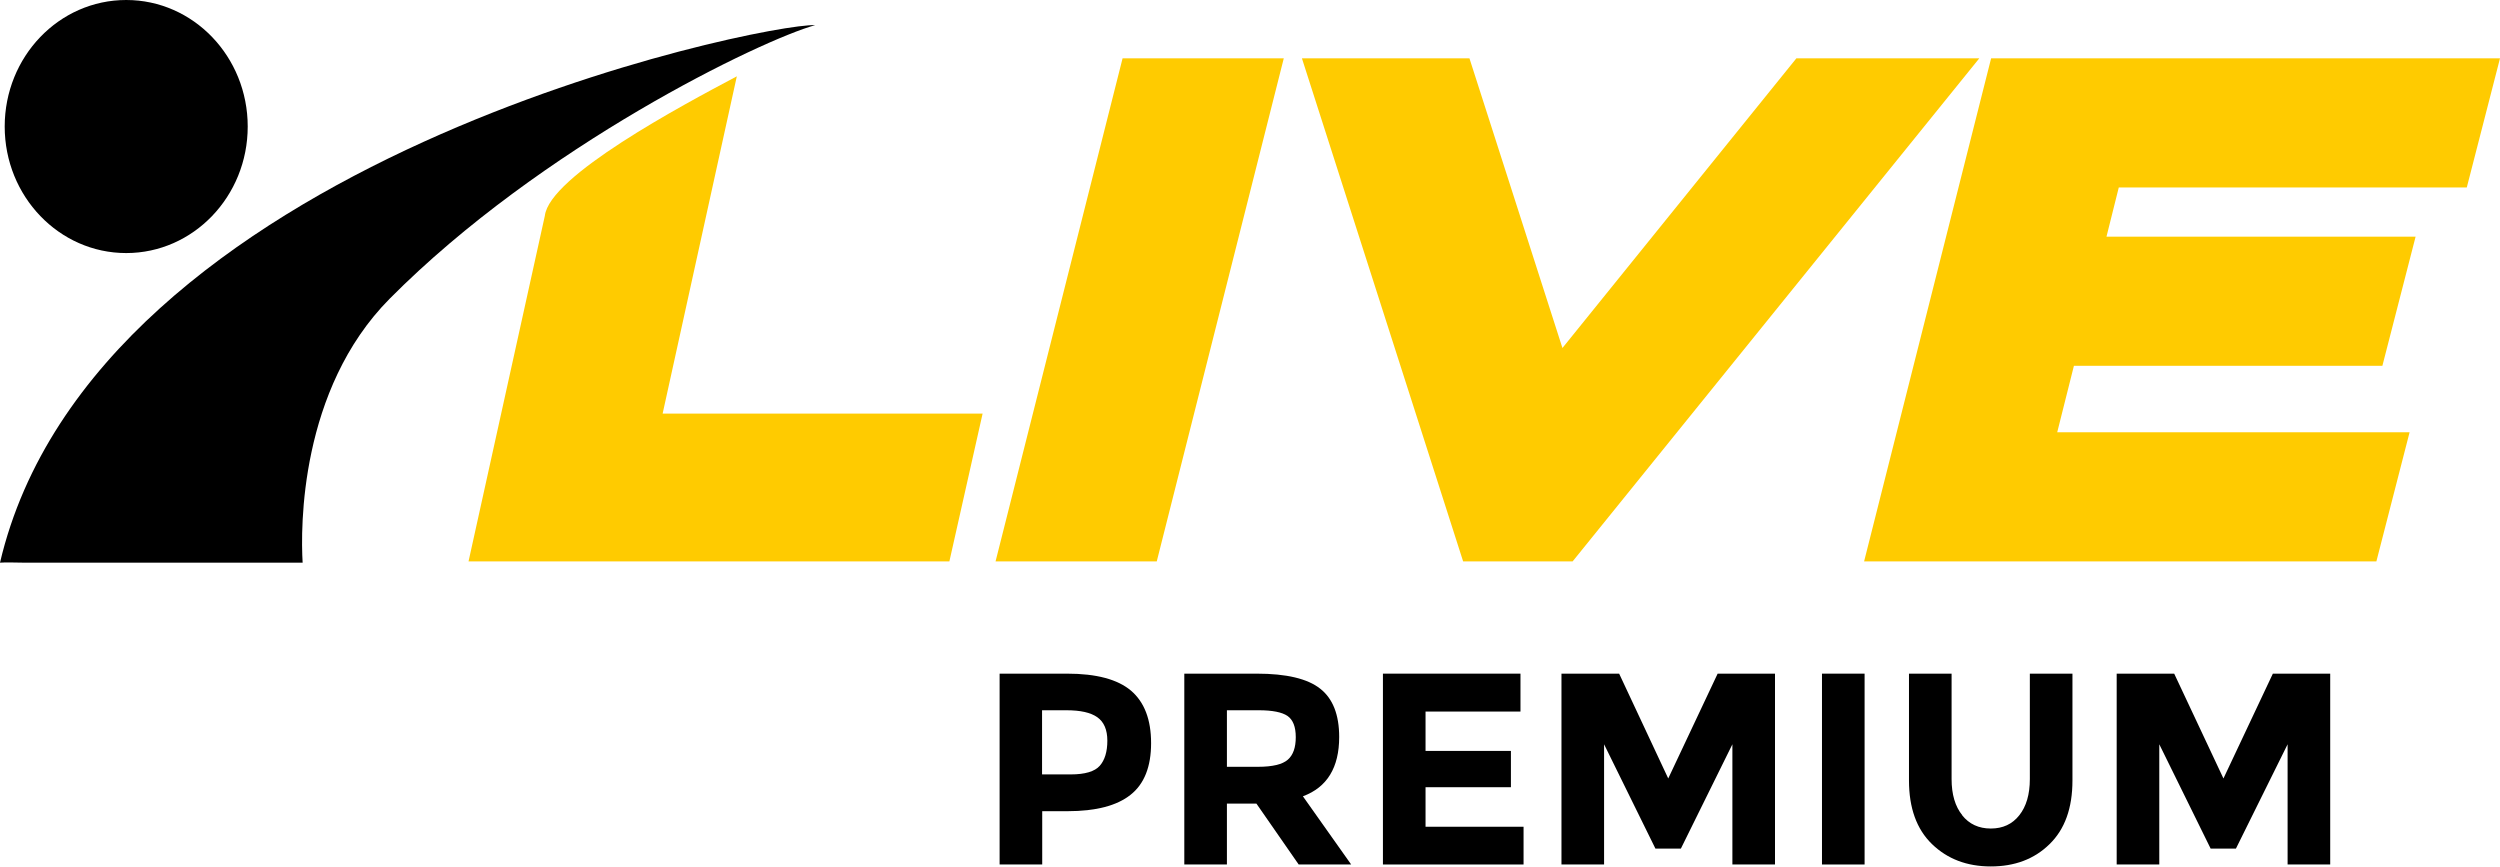
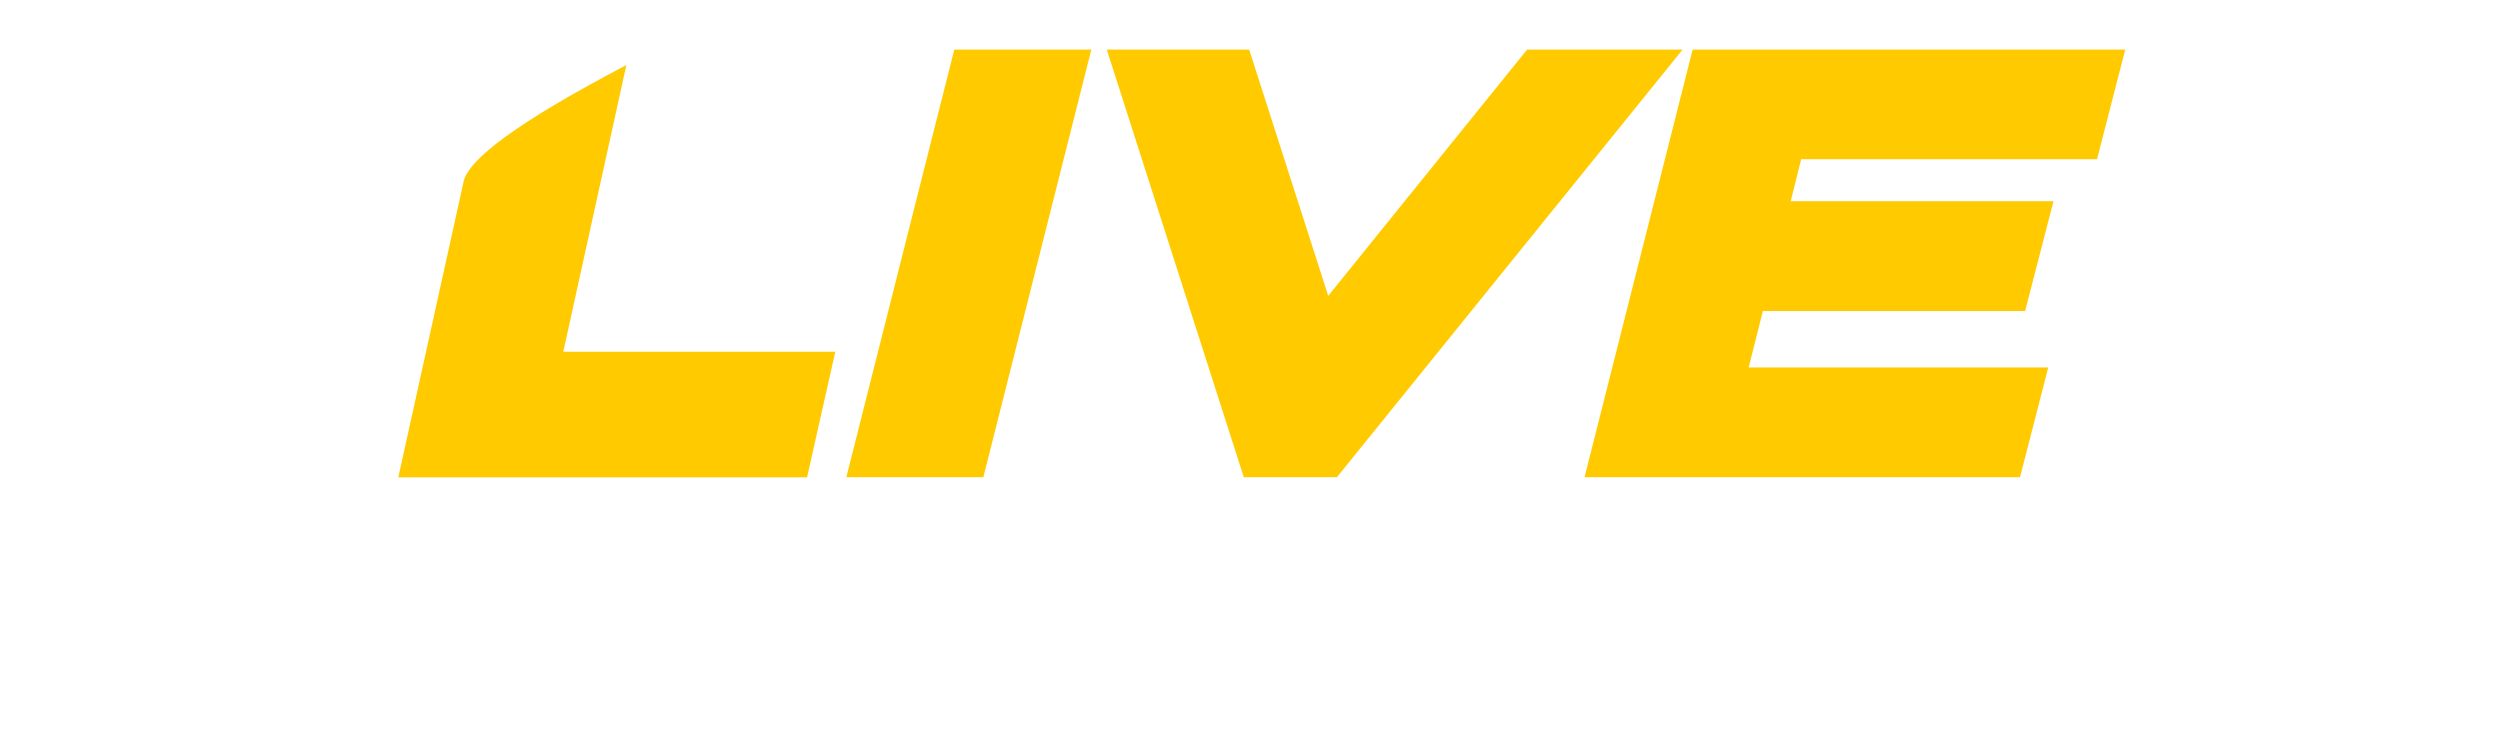
- <svg xmlns="http://www.w3.org/2000/svg" id="Camada_2" data-name="Camada 2" viewBox="0 0 154.31 53.48">
-   <defs>
-     <style>      .cls-1, .cls-2 {        stroke-width: 0px;      }      .cls-2 {        fill: #ffcb00;      }    </style>
-   </defs>
-   <g id="Camada_1-2" data-name="Camada 1">
-     <polygon class="cls-1" points="141.2 45.94 138.01 52.38 136.45 52.38 133.28 45.94 133.28 53.36 130.65 53.36 130.65 41.58 134.2 41.58 137.24 48.05 140.29 41.58 143.83 41.58 143.83 53.36 141.2 53.36 141.2 45.94" />
-     <path class="cls-1" d="m121.11,50.32c.44.55,1.03.82,1.77.82s1.33-.27,1.76-.82c.43-.54.65-1.29.65-2.23v-6.51h2.63v6.59c0,1.71-.47,3.02-1.42,3.94-.94.92-2.15,1.37-3.62,1.37s-2.68-.46-3.63-1.38c-.95-.92-1.42-2.23-1.42-3.93v-6.59h2.63v6.51c0,.94.22,1.69.66,2.23Z" />
-     <rect class="cls-1" x="112.46" y="41.58" width="2.63" height="11.78" />
-     <polygon class="cls-1" points="106.93 45.94 103.75 52.38 102.18 52.38 99.01 45.94 99.01 53.36 96.38 53.36 96.38 41.58 99.94 41.58 102.97 48.05 106.02 41.58 109.56 41.58 109.56 53.36 106.93 53.36 106.93 45.94" />
-     <polygon class="cls-1" points="93.85 41.58 93.85 43.92 87.99 43.92 87.99 46.35 93.26 46.35 93.26 48.59 87.99 48.59 87.99 51.03 94.04 51.03 94.04 53.36 85.36 53.36 85.36 41.58 93.85 41.58" />
-     <path class="cls-1" d="m80.42,49.15c1.49-.55,2.24-1.77,2.24-3.66,0-1.37-.39-2.37-1.17-2.98-.78-.62-2.09-.93-3.92-.93h-4.47v11.78h2.63v-3.76h1.82l2.61,3.76h3.24l-2.98-4.21Zm-.93-2.26c-.33.29-.94.44-1.84.44h-1.92v-3.49h1.97c.84,0,1.43.12,1.77.35.34.24.51.67.51,1.31s-.16,1.1-.49,1.39Z" />
-     <path class="cls-1" d="m69.81,42.63c-.83-.7-2.14-1.05-3.95-1.05h-4.16v11.78h2.63v-3.29h1.57c1.74,0,3.04-.34,3.88-1.01.85-.67,1.27-1.74,1.27-3.19s-.41-2.53-1.24-3.24Zm-1.93,4.64c-.31.35-.91.53-1.79.53h-1.77v-3.96h1.5c.87,0,1.5.14,1.91.43.41.29.62.77.62,1.45s-.16,1.2-.47,1.55Z" />
-     <g>
-       <polygon class="cls-2" points="110.88 3.6 96.44 21.48 90.7 3.6 80.36 3.6 90.31 34.65 97.07 34.65 122.17 3.6 110.88 3.6" />
-       <polygon class="cls-2" points="152.26 11.57 154.31 3.6 122.9 3.6 115.06 34.65 146.68 34.65 148.73 26.68 126.98 26.68 128.01 22.58 147.05 22.58 149.1 14.61 130.02 14.61 130.78 11.57 152.26 11.57" />
-       <path class="cls-2" d="m40.9,25.53l4.58-20.82c-3.43,1.82-11.57,6.16-11.85,8.61l-4.71,21.33h29.68l2.05-9.12h-19.76Z" />
-       <polygon class="cls-2" points="61.45 34.65 71.4 34.65 79.24 3.6 69.29 3.6 61.45 34.65" />
-       <path class="cls-1" d="m0,34.73c.28-.03,1.21,0,1.49,0h17.19c-.13-2.15-.19-10.68,5.37-16.29C33.4,9.02,46.97,2.48,50.32,1.55,47.07,1.43,5.84,9.84,0,34.73Z" />
-       <path class="cls-1" d="m.29,7.81c0,4.31,3.36,7.81,7.5,7.81s7.5-3.5,7.5-7.81S11.94,0,7.79,0,.29,3.5.29,7.81Z" />
+ <svg xmlns="http://www.w3.org/2000/svg" viewBox="96.783 155.076 350.452 103.251" width="350.452px" height="103.251px" preserveAspectRatio="none">
+   <g id="Camada_2" transform="matrix(1.93065, 0, 0, 1.93065, -617.9881, -420.7182)" style="">
+     <g id="Camada_1-2" data-name="Camada 1" transform="matrix(1, 0, 0, 1, 370.2228, 298.2386)">
+       <path class="cls-1" d="m0,34.73c.28-.03,1.21,0,1.49,0h17.19c-.13-2.15-.19-10.68,5.37-16.29C33.4,9.02,46.97,2.48,50.32,1.55,47.07,1.43,5.84,9.84,0,34.73m66.09,13.07c.88,0,1.47-.18,1.79-.53.31-.35.47-.87.47-1.55s-.2-1.16-.62-1.45c-.41-.29-1.05-.43-1.91-.43h-1.5v3.96h1.77Zm-.24-6.22c1.81,0,3.13.35,3.95,1.05.83.7,1.24,1.78,1.24,3.24s-.42,2.52-1.27,3.19c-.85.67-2.14,1.01-3.89,1.01h-1.57v3.29h-2.63v-11.78h4.16Zm11.8,5.75c.9,0,1.51-.15,1.84-.44.33-.29.49-.76.49-1.39s-.17-1.07-.51-1.31c-.34-.24-.93-.35-1.77-.35h-1.97v3.49h1.92Zm5.01-1.84c0,1.89-.75,3.11-2.24,3.66l2.98,4.21h-3.24l-2.61-3.76h-1.82v3.76h-2.63v-11.78h4.47c1.83,0,3.14.31,3.92.93.78.62,1.17,1.61,1.17,2.98Zm11.19-3.91v2.34h-5.87v2.43h5.28v2.24h-5.28v2.44h6.05v2.33h-8.68v-11.78h8.5Zm13.08,4.37l-3.19,6.44h-1.57l-3.17-6.44v7.42h-2.63v-11.78h3.56l3.03,6.47,3.05-6.47h3.54v11.78h-2.63v-7.42Zm5.53-4.37h2.63v11.78h-2.63v-11.78Zm8.65,8.74c.44.54,1.03.82,1.77.82s1.33-.27,1.76-.82c.43-.55.65-1.29.65-2.23v-6.51h2.63v6.59c0,1.71-.47,3.02-1.42,3.94-.94.92-2.15,1.37-3.62,1.37s-2.68-.46-3.63-1.38c-.95-.92-1.42-2.23-1.42-3.93v-6.59h2.63v6.51c0,.94.22,1.69.66,2.23Zm20.09-4.37l-3.19,6.44h-1.57l-3.17-6.44v7.42h-2.63v-11.78h3.56l3.03,6.47,3.05-6.47h3.54v11.78h-2.63v-7.42ZM.29,7.81c0,4.31,3.36,7.81,7.5,7.81s7.5-3.5,7.5-7.81S11.94,0,7.79,0,.29,3.5.29,7.81Z" style="stroke-width: 0px; fill: rgb(255, 255, 255);" />
+       <path class="cls-2" d="m61.45,34.65h9.95l7.84-31.05h-9.95l-7.84,31.05ZM110.88,3.6l-14.44,17.88-5.74-17.88h-10.34l9.95,31.05h6.76L122.17,3.6h-11.29Zm41.38,7.97l2.05-7.97h-31.41l-7.85,31.05h31.62l2.05-7.97h-21.75l1.03-4.1h19.04l2.06-7.97h-19.08l.76-3.05h21.48Zm-111.36,13.97l4.58-20.82c-3.43,1.82-11.57,6.15-11.85,8.61l-4.71,21.33h29.68l2.05-9.12h-19.76Z" style="fill: rgb(255, 203, 0); stroke-width: 0px;" />
+       <path class="cls-3" d="m168.31,13.54l8.63.05-6.45-6.55-2.18,6.5Zm-2.41-.63l2.41-6.91h-9.31c.31.68,2.67,2.82,3.37,3.53.53.53,2.86,3.04,3.53,3.38Zm-6.56,27.01l13.61-17.83c.67-.86,4.31-5.49,4.5-6.09h-9.97s-8.13,23.92-8.13,23.92Zm-2.64-23.92h8.13c-.15,1.36-1.71,5.28-2.23,6.82-.74,2.22-1.49,4.39-2.25,6.64l-3.65,10.46V16Zm-8.63,22.48l1.26,1.7c1.11,1.48,2.03,2.85,3.18,4.3l2.77,3.77c.33.4.18.26.52.47,1.73-2.6,10.83-14.38,12.87-17.03l11.3-14.9c.45-.62,1.36-1.52,1.55-2.29l-9.84-9.78c-.5-.5-.76-1.13-1.73-1.13h-13.51l-.79,3.3c.19-.16.33-.26.43-.3l5.31,5.31c.47.46,1.21,1.31,1.61,1.67l-8.95-.03-.59,2.44h1.29v23.93l-4.04-12.47-1.11,4.61,2.53,7.8c-.57-.6-2.13-2.76-3.34-4.41l-.73,3.03Z" style="fill-rule: evenodd; stroke-width: 0px; fill: rgb(255, 255, 255);" />
    </g>
  </g>
</svg>
